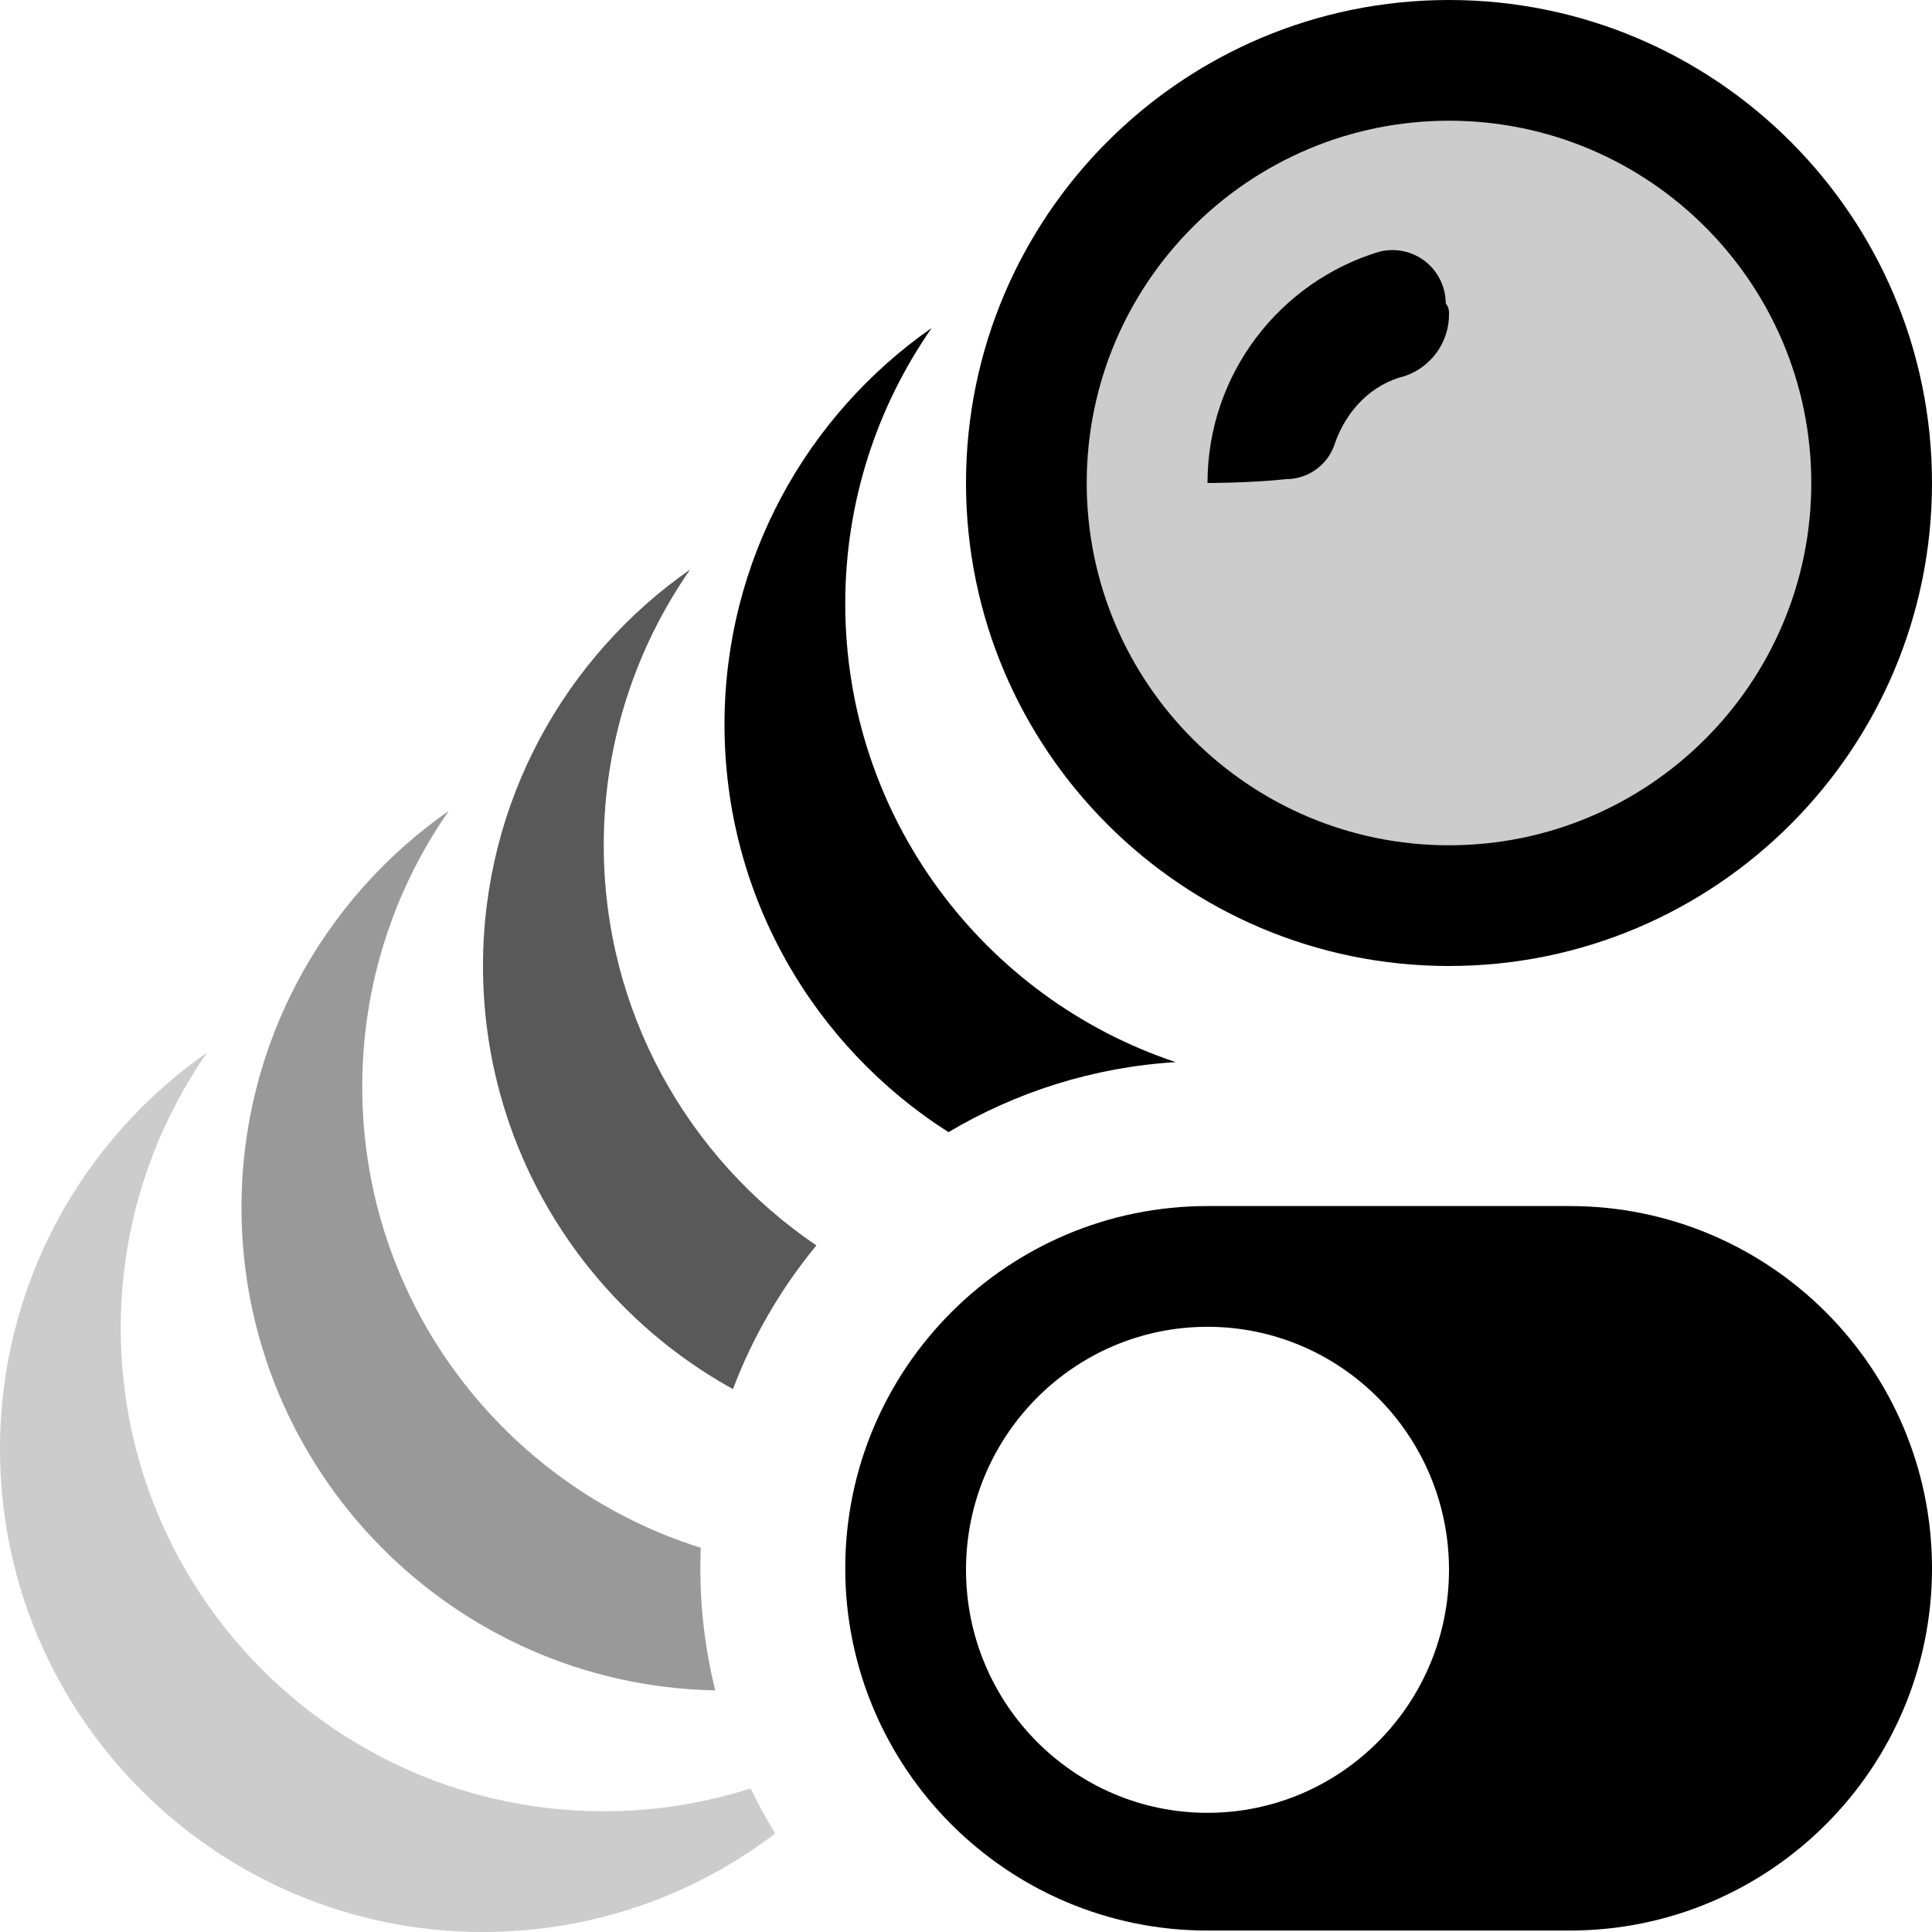
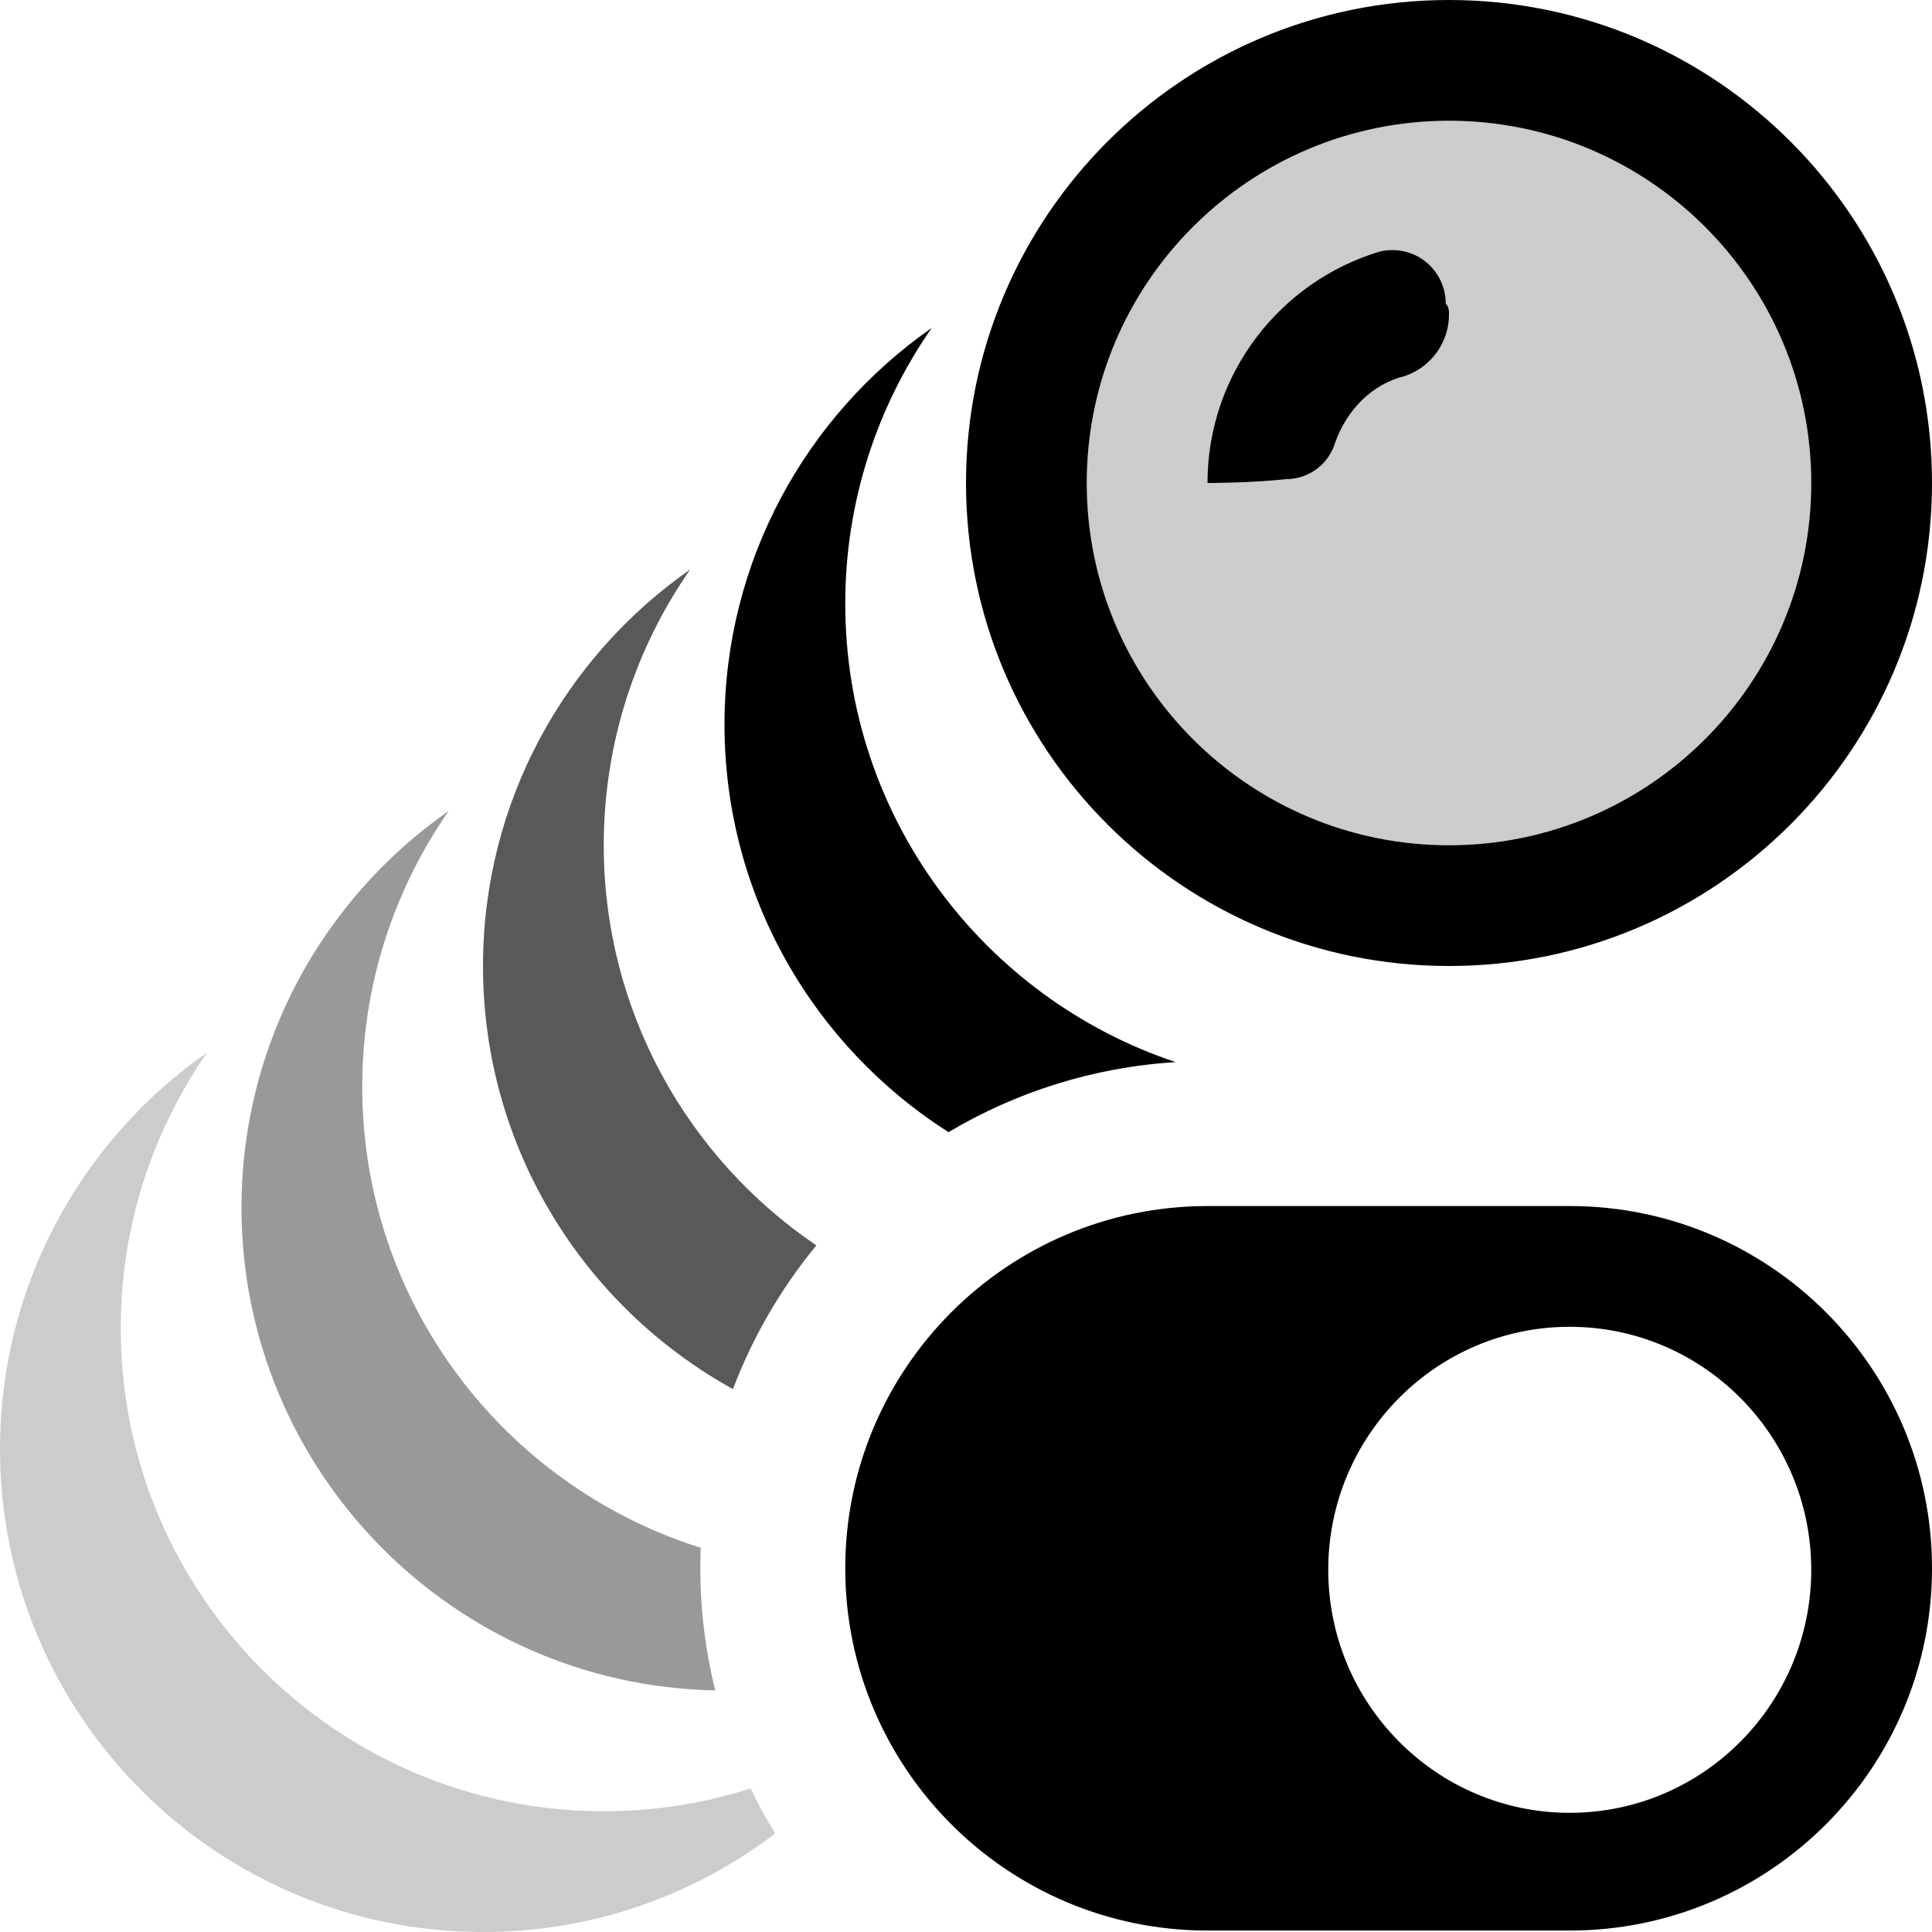
<svg xmlns="http://www.w3.org/2000/svg" width="16px" height="16px" version="1.1" xml:space="preserve" style="fill-rule:evenodd;clip-rule:evenodd;stroke-linejoin:round;stroke-miterlimit:2;">
-   <g transform="matrix(1,0,0,1,-170,-530)">
-     <g id="view_guided_drawing_on" transform="matrix(1,0,0,1,140,180)">
+   <g transform="matrix(1,0,0,1,-190,-530)">
+     <g id="view_guided_drawing" transform="matrix(1,0,0,1,160,180)">
      <g id="bg" transform="matrix(0.110345,0,0,0.121212,13.7793,331.091)">
        <rect x="147" y="156" width="145" height="132" style="fill:rgb(135,135,135);fill-opacity:0;" />
      </g>
      <g transform="matrix(1.6,0,0,1.6,-251.6,78)">
        <path d="M183.5,170C184.88,170 186,171.12 186,172.5C186,173.88 184.88,175 183.5,175C182.12,175 181,173.88 181,172.5C181,171.12 182.12,170 183.5,170ZM183.5,170.625C184.535,170.625 185.375,171.465 185.375,172.5C185.375,173.535 184.535,174.375 183.5,174.375C182.465,174.375 181.625,173.535 181.625,172.5C181.625,171.465 182.465,170.625 183.5,170.625Z" />
      </g>
      <g transform="matrix(1,0,0,1,-140,180)">
        <circle cx="182" cy="174" r="3" style="fill-opacity:0.2;" />
      </g>
      <g transform="matrix(1,0,0,1,-140,180)">
        <path d="M182,172.605C182,172.835 181.853,173.039 181.635,173.114C181.36,173.181 181.154,173.396 181.058,173.663C181.005,173.844 180.839,173.968 180.65,173.968C180.362,174 180,174 180,174C180,173.095 180.603,172.329 181.428,172.083C181.56,172.052 181.699,172.082 181.805,172.166C181.911,172.25 181.973,172.378 181.973,172.514C182,172.544 182,172.575 182,172.605Z" />
      </g>
-       <g id="toggle" transform="matrix(-1,0,0,1,52.5,351.988)">
+       <g id="toggle" transform="matrix(1,0,0,1,30.5,351.988)">
        <path d="M15.5,11C15.5,9.344 14.156,8 12.5,8L9.5,8C7.844,8 6.5,9.344 6.5,11C6.5,12.656 7.844,14 9.5,14L12.5,14C14.156,14 15.5,12.656 15.5,11ZM12.5,9C13.604,9 14.5,9.902 14.5,11.012C14.5,12.123 13.604,13.025 12.5,13.025C11.396,13.025 10.5,12.123 10.5,11.012C10.5,9.902 11.396,9 12.5,9Z" />
      </g>
      <g transform="matrix(1,0,0,1,-160,180)">
        <path d="M197.855,179.376C196.74,178.666 196,177.419 196,176C196,174.641 196.679,173.439 197.716,172.716C197.265,173.364 197,174.151 197,175C197,176.766 198.147,178.266 199.736,178.796C199.052,178.838 198.412,179.045 197.855,179.376Z" />
      </g>
      <g transform="matrix(1,0,0,1,-160,180)">
        <path d="M195.923,183.999C193.751,183.958 192,182.182 192,180C192,178.641 192.679,177.439 193.716,176.716C193.265,177.364 193,178.151 193,179C193,180.791 194.179,182.308 195.803,182.818C195.801,182.874 195.8,182.931 195.8,182.988C195.8,183.336 195.843,183.675 195.923,183.999Z" style="fill-opacity:0.4;" />
      </g>
      <g transform="matrix(1,0,0,1,-160,180)">
        <path d="M196.07,181.504C194.836,180.822 194,179.508 194,178C194,176.641 194.679,175.439 195.716,174.716C195.265,175.364 195,176.151 195,177C195,178.378 195.699,179.595 196.761,180.314C196.47,180.667 196.235,181.068 196.07,181.504Z" style="fill-opacity:0.65;" />
      </g>
      <g transform="matrix(1,0,0,1,-160,180)">
        <path d="M196.42,185.184C195.748,185.696 194.909,186 194,186C191.792,186 190,184.208 190,182C190,180.641 190.679,179.439 191.716,178.716C191.265,179.364 191,180.151 191,181C191,183.208 192.792,185 195,185C195.424,185 195.833,184.934 196.216,184.811C196.278,184.939 196.346,185.064 196.42,185.184Z" style="fill-opacity:0.2;" />
      </g>
    </g>
  </g>
</svg>
